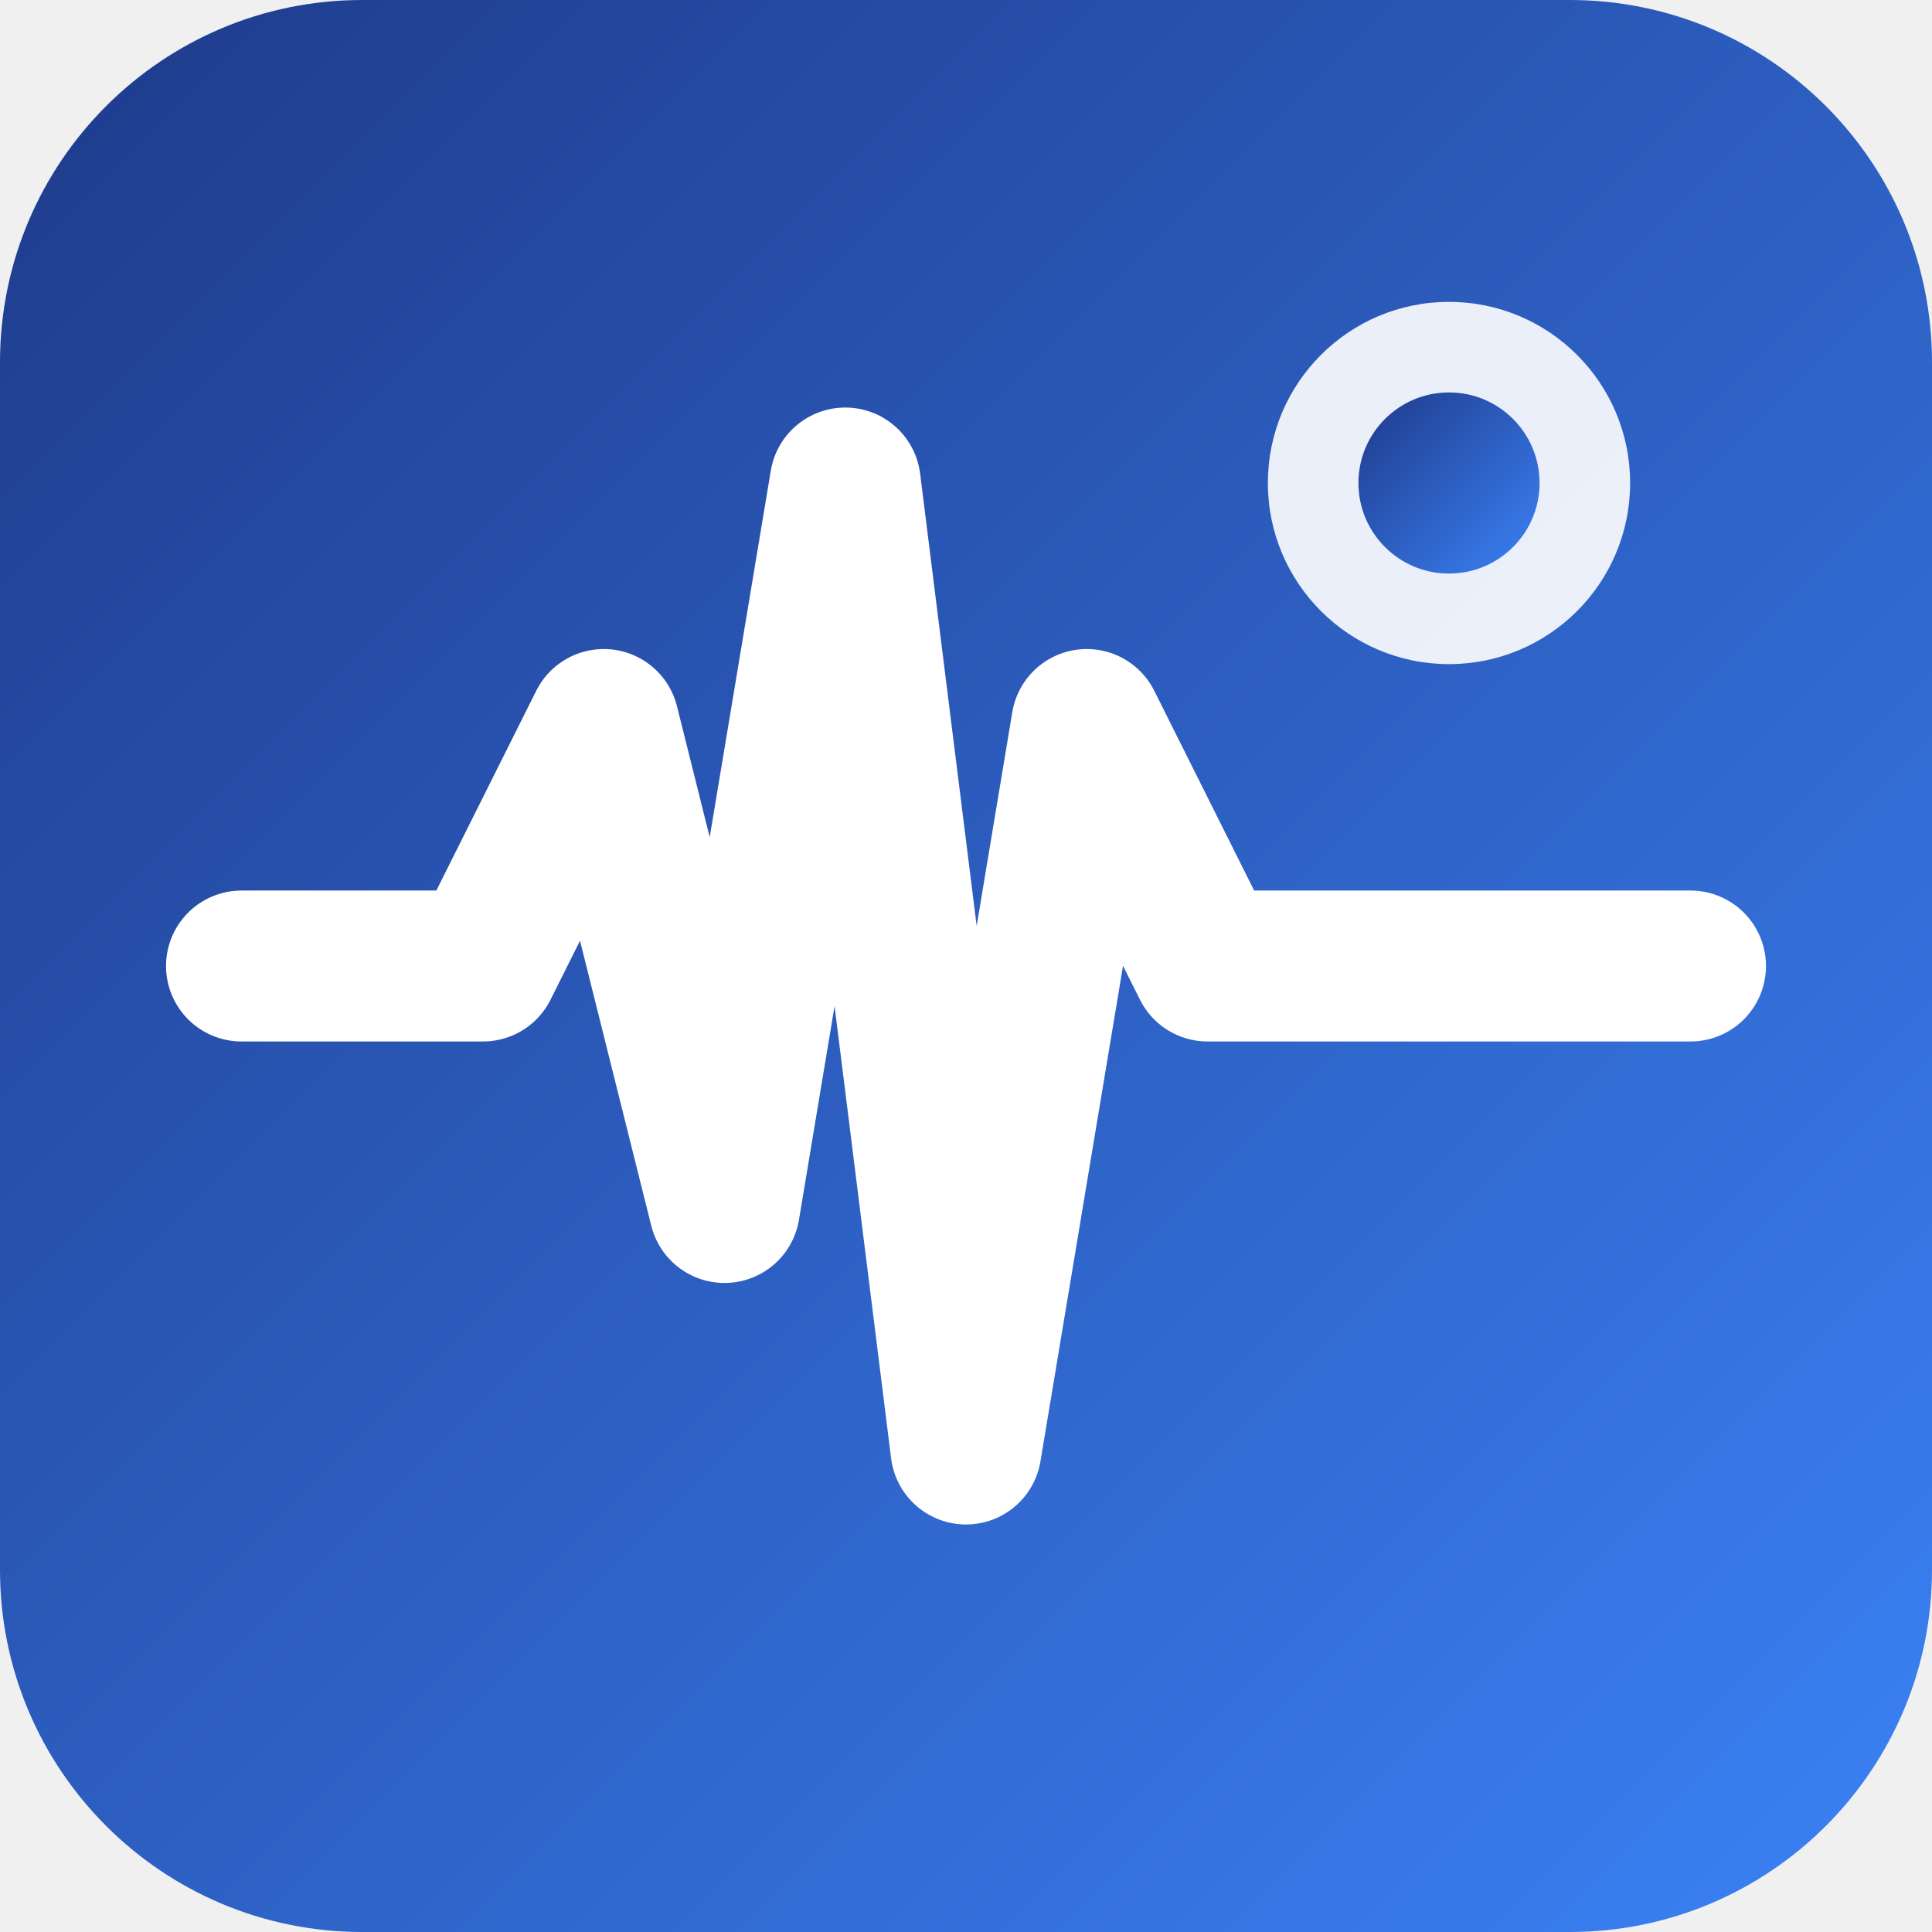
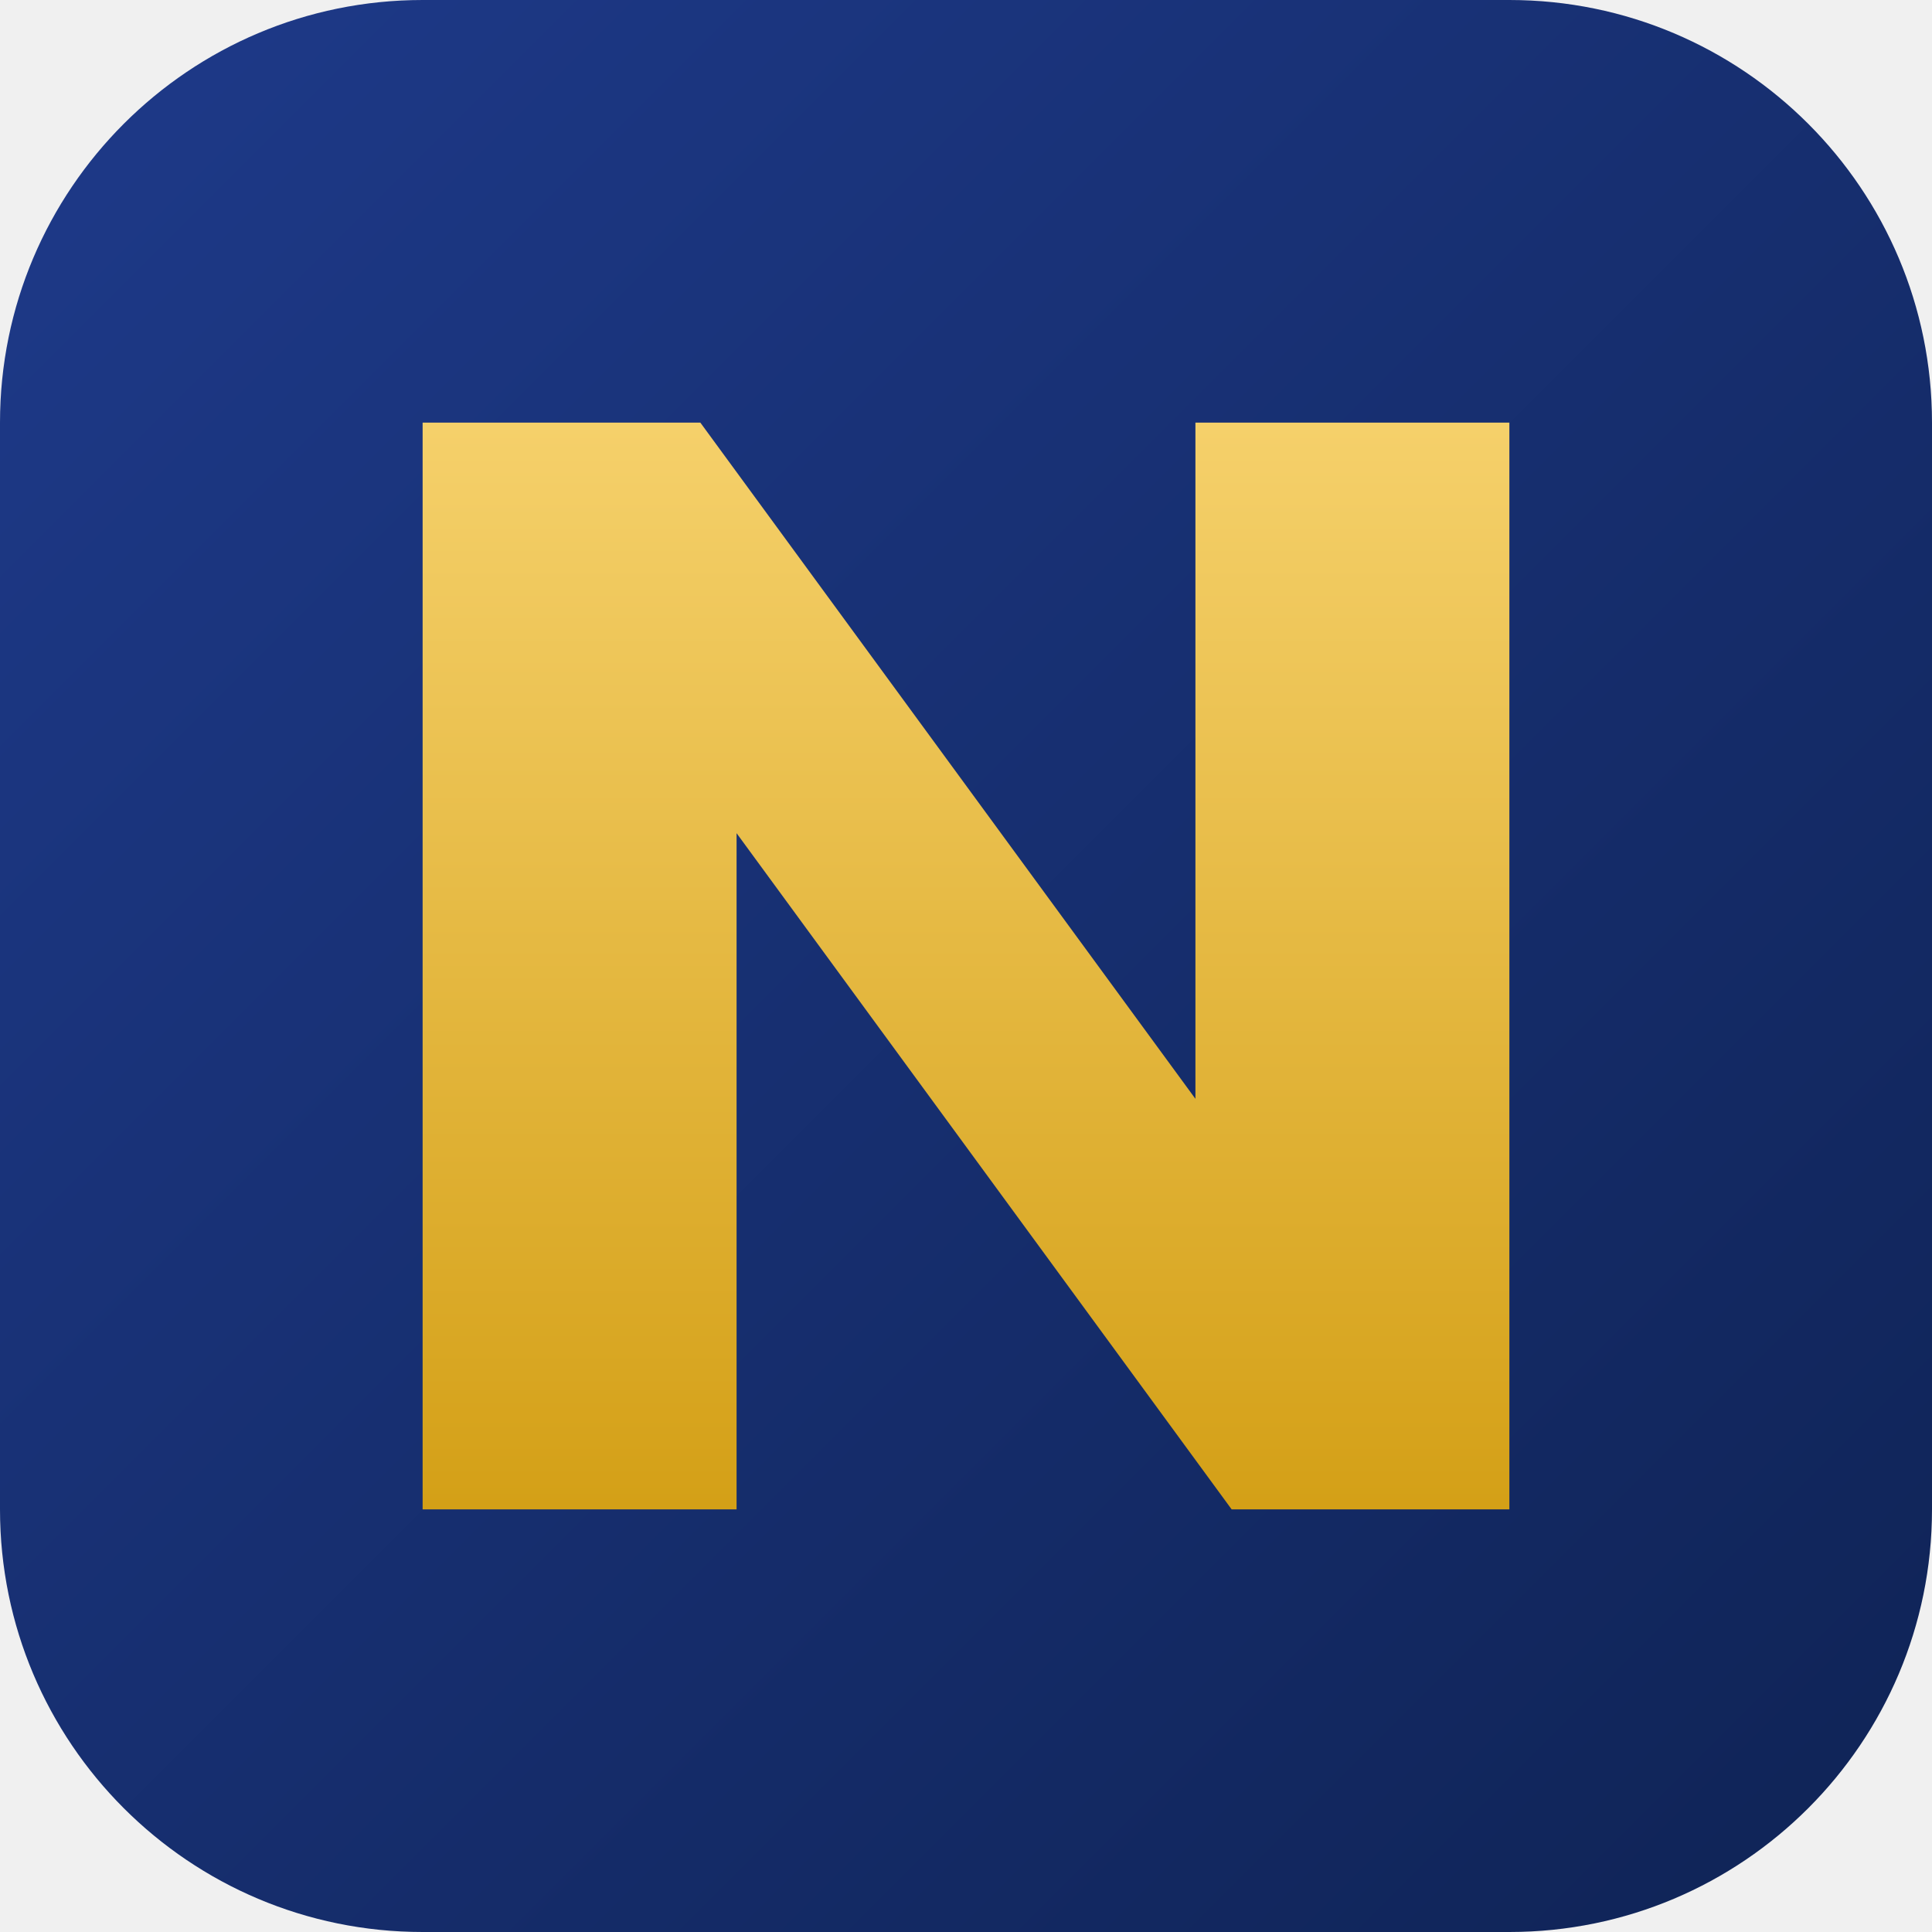
<svg xmlns="http://www.w3.org/2000/svg" viewBox="0 0 32 32" width="32" height="32">
  <defs>
-     <linearGradient id="grad" x1="0%" y1="0%" x2="100%" y2="100%">
-       <stop offset="0%" style="stop-color:#1e3a8a;stop-opacity:1" />
-       <stop offset="100%" style="stop-color:#3b82f6;stop-opacity:1" />
+     <linearGradient id="bg" x1="0" y1="0" x2="1" y2="1">
+       <stop offset="0" stop-color="#1e3a8a" />
+       <stop offset="1" stop-color="#0f2355" />
+     </linearGradient>
+     <linearGradient id="gold" x1="0" y1="0" x2="0" y2="1">
+       <stop offset="0" stop-color="#f5d06a" />
+       <stop offset="1" stop-color="#d4a017" />
    </linearGradient>
  </defs>
-   <rect width="32" height="32" rx="6" fill="url(#grad)" />
-   <path d="M4 16 L8 16 L10 12 L12 20 L14 8 L16 24 L18 12 L20 16 L28 16" stroke="white" stroke-width="2.5" fill="none" stroke-linecap="round" stroke-linejoin="round" />
-   <circle cx="24" cy="8" r="3" fill="white" opacity="0.9" />
-   <circle cx="24" cy="8" r="1.5" fill="url(#grad)" />
+   <rect width="32" height="32" rx="7" fill="url(#bg)" />
+   <path d="M7 25V7h4.6l8.2 11.2V7H25v18h-4.6l-8.2-11.2V25z" fill="url(#gold)" />
</svg>
